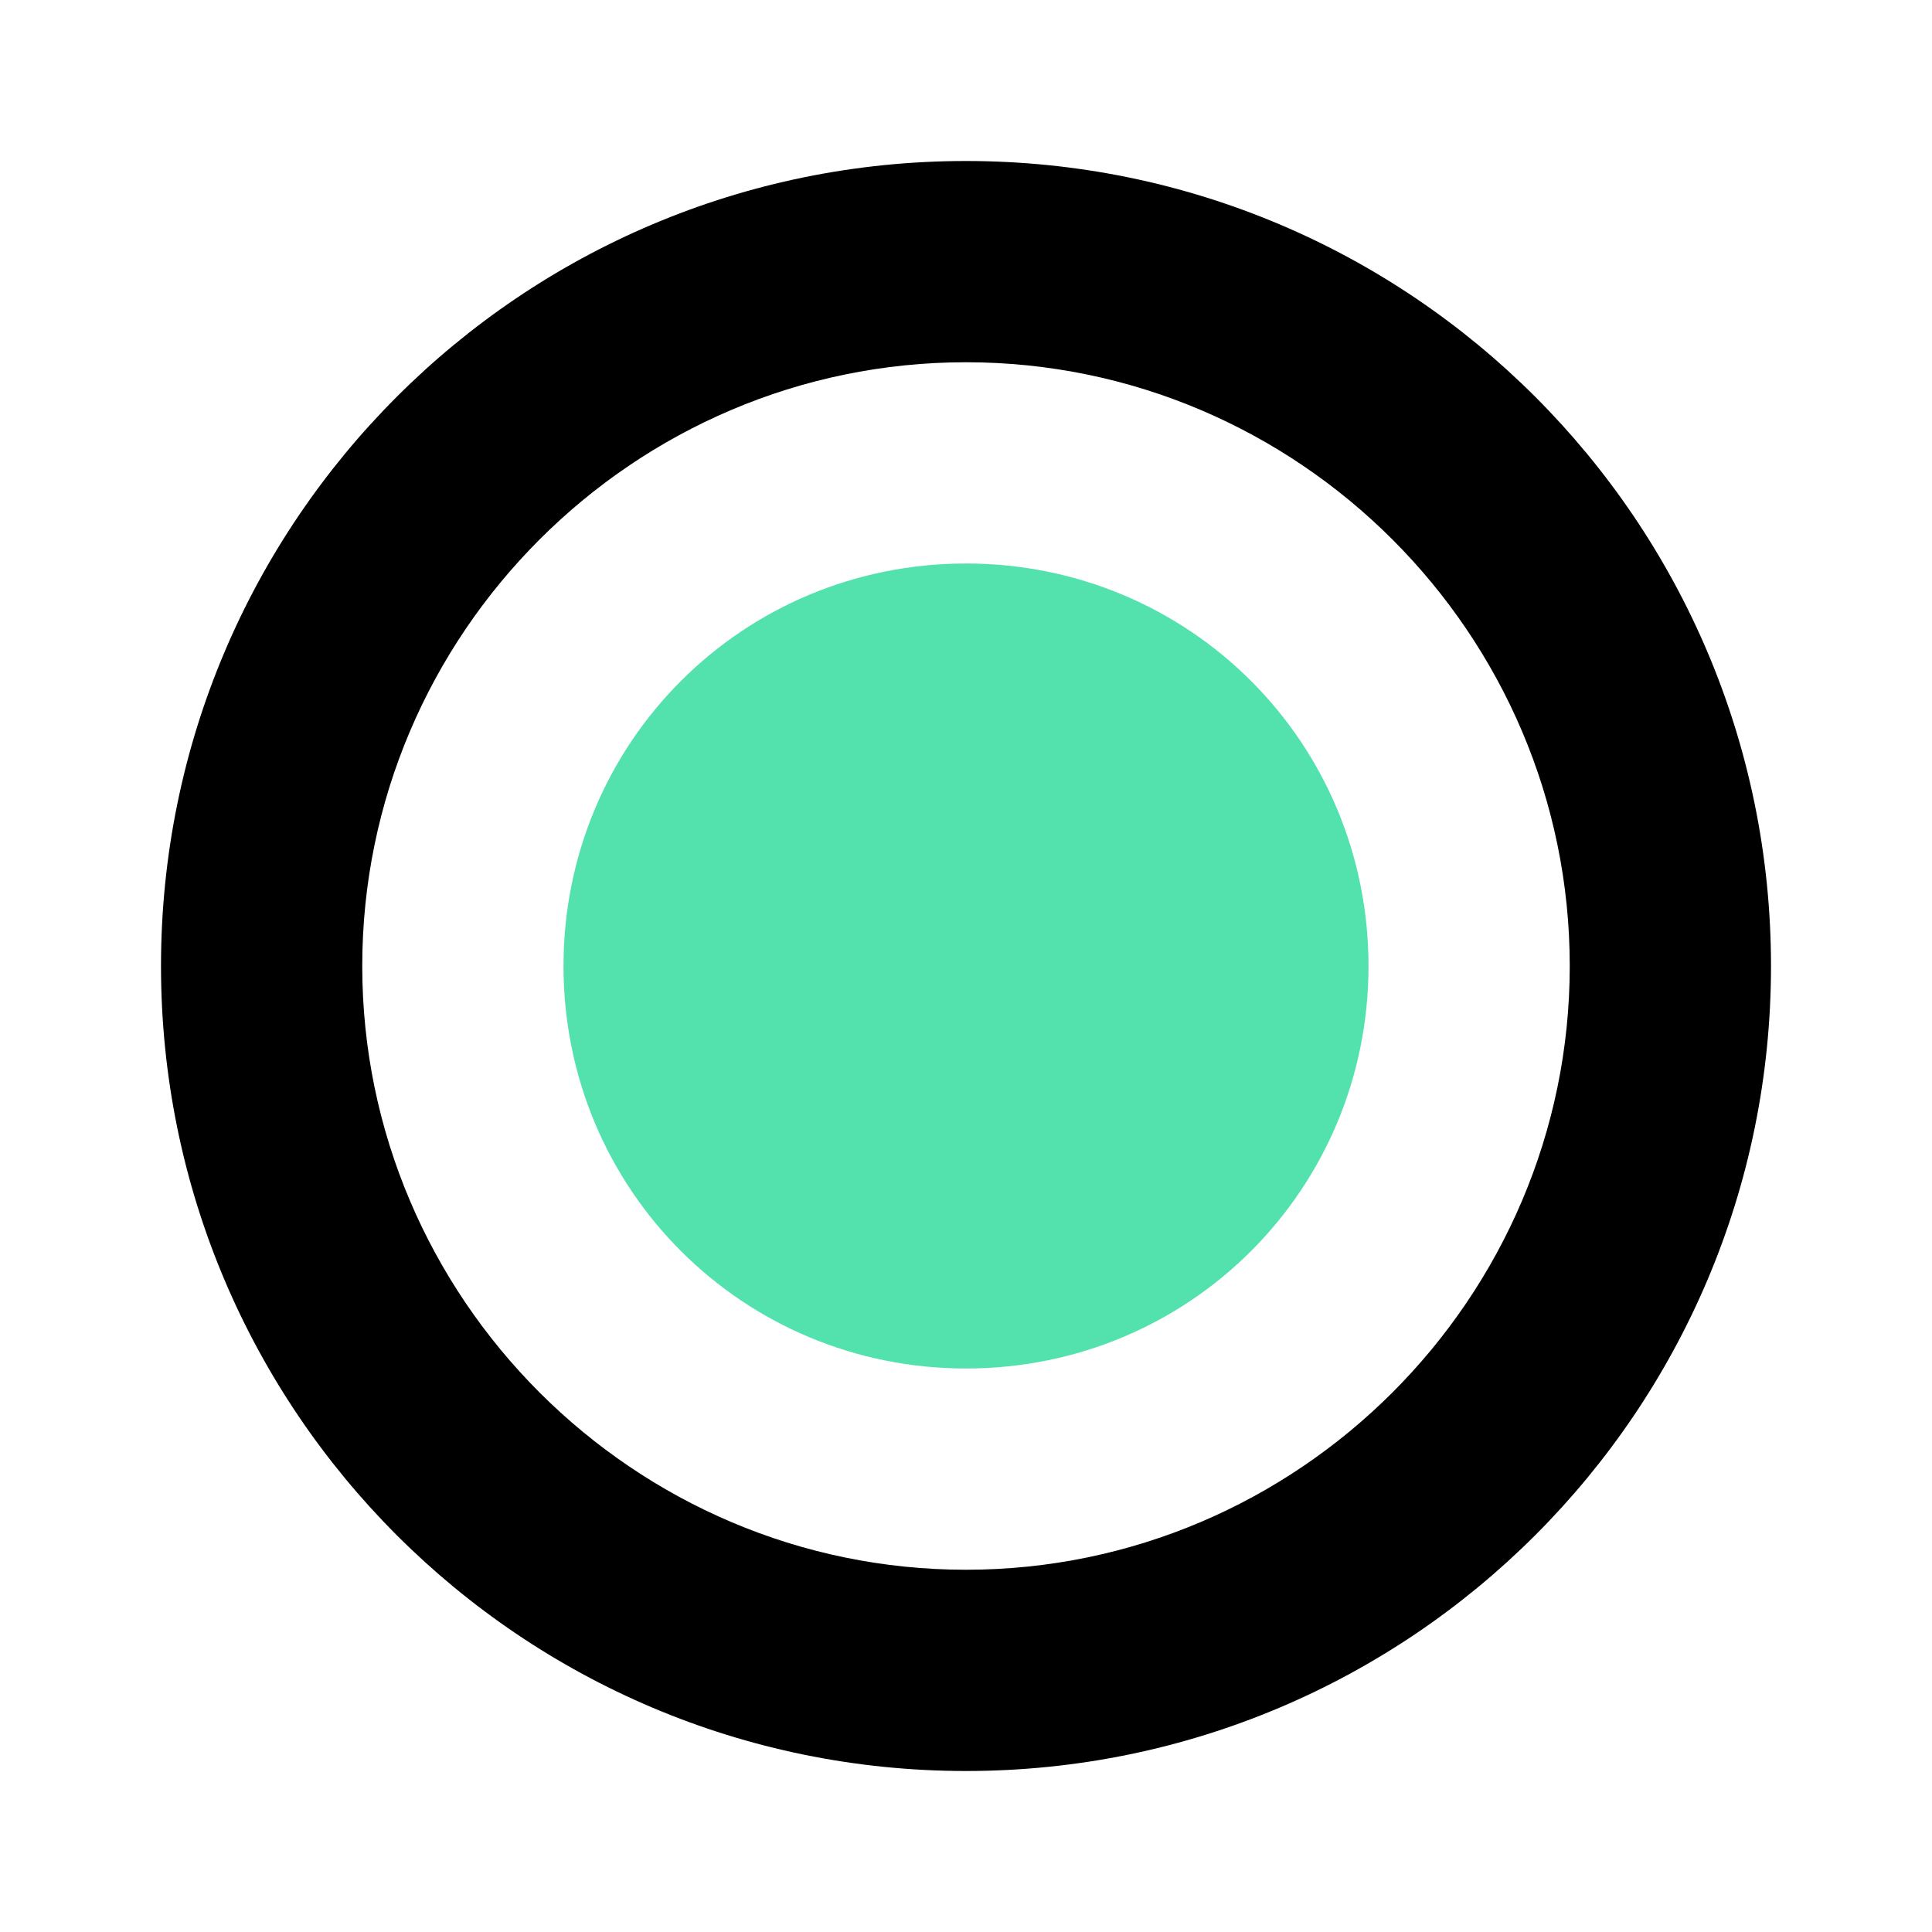
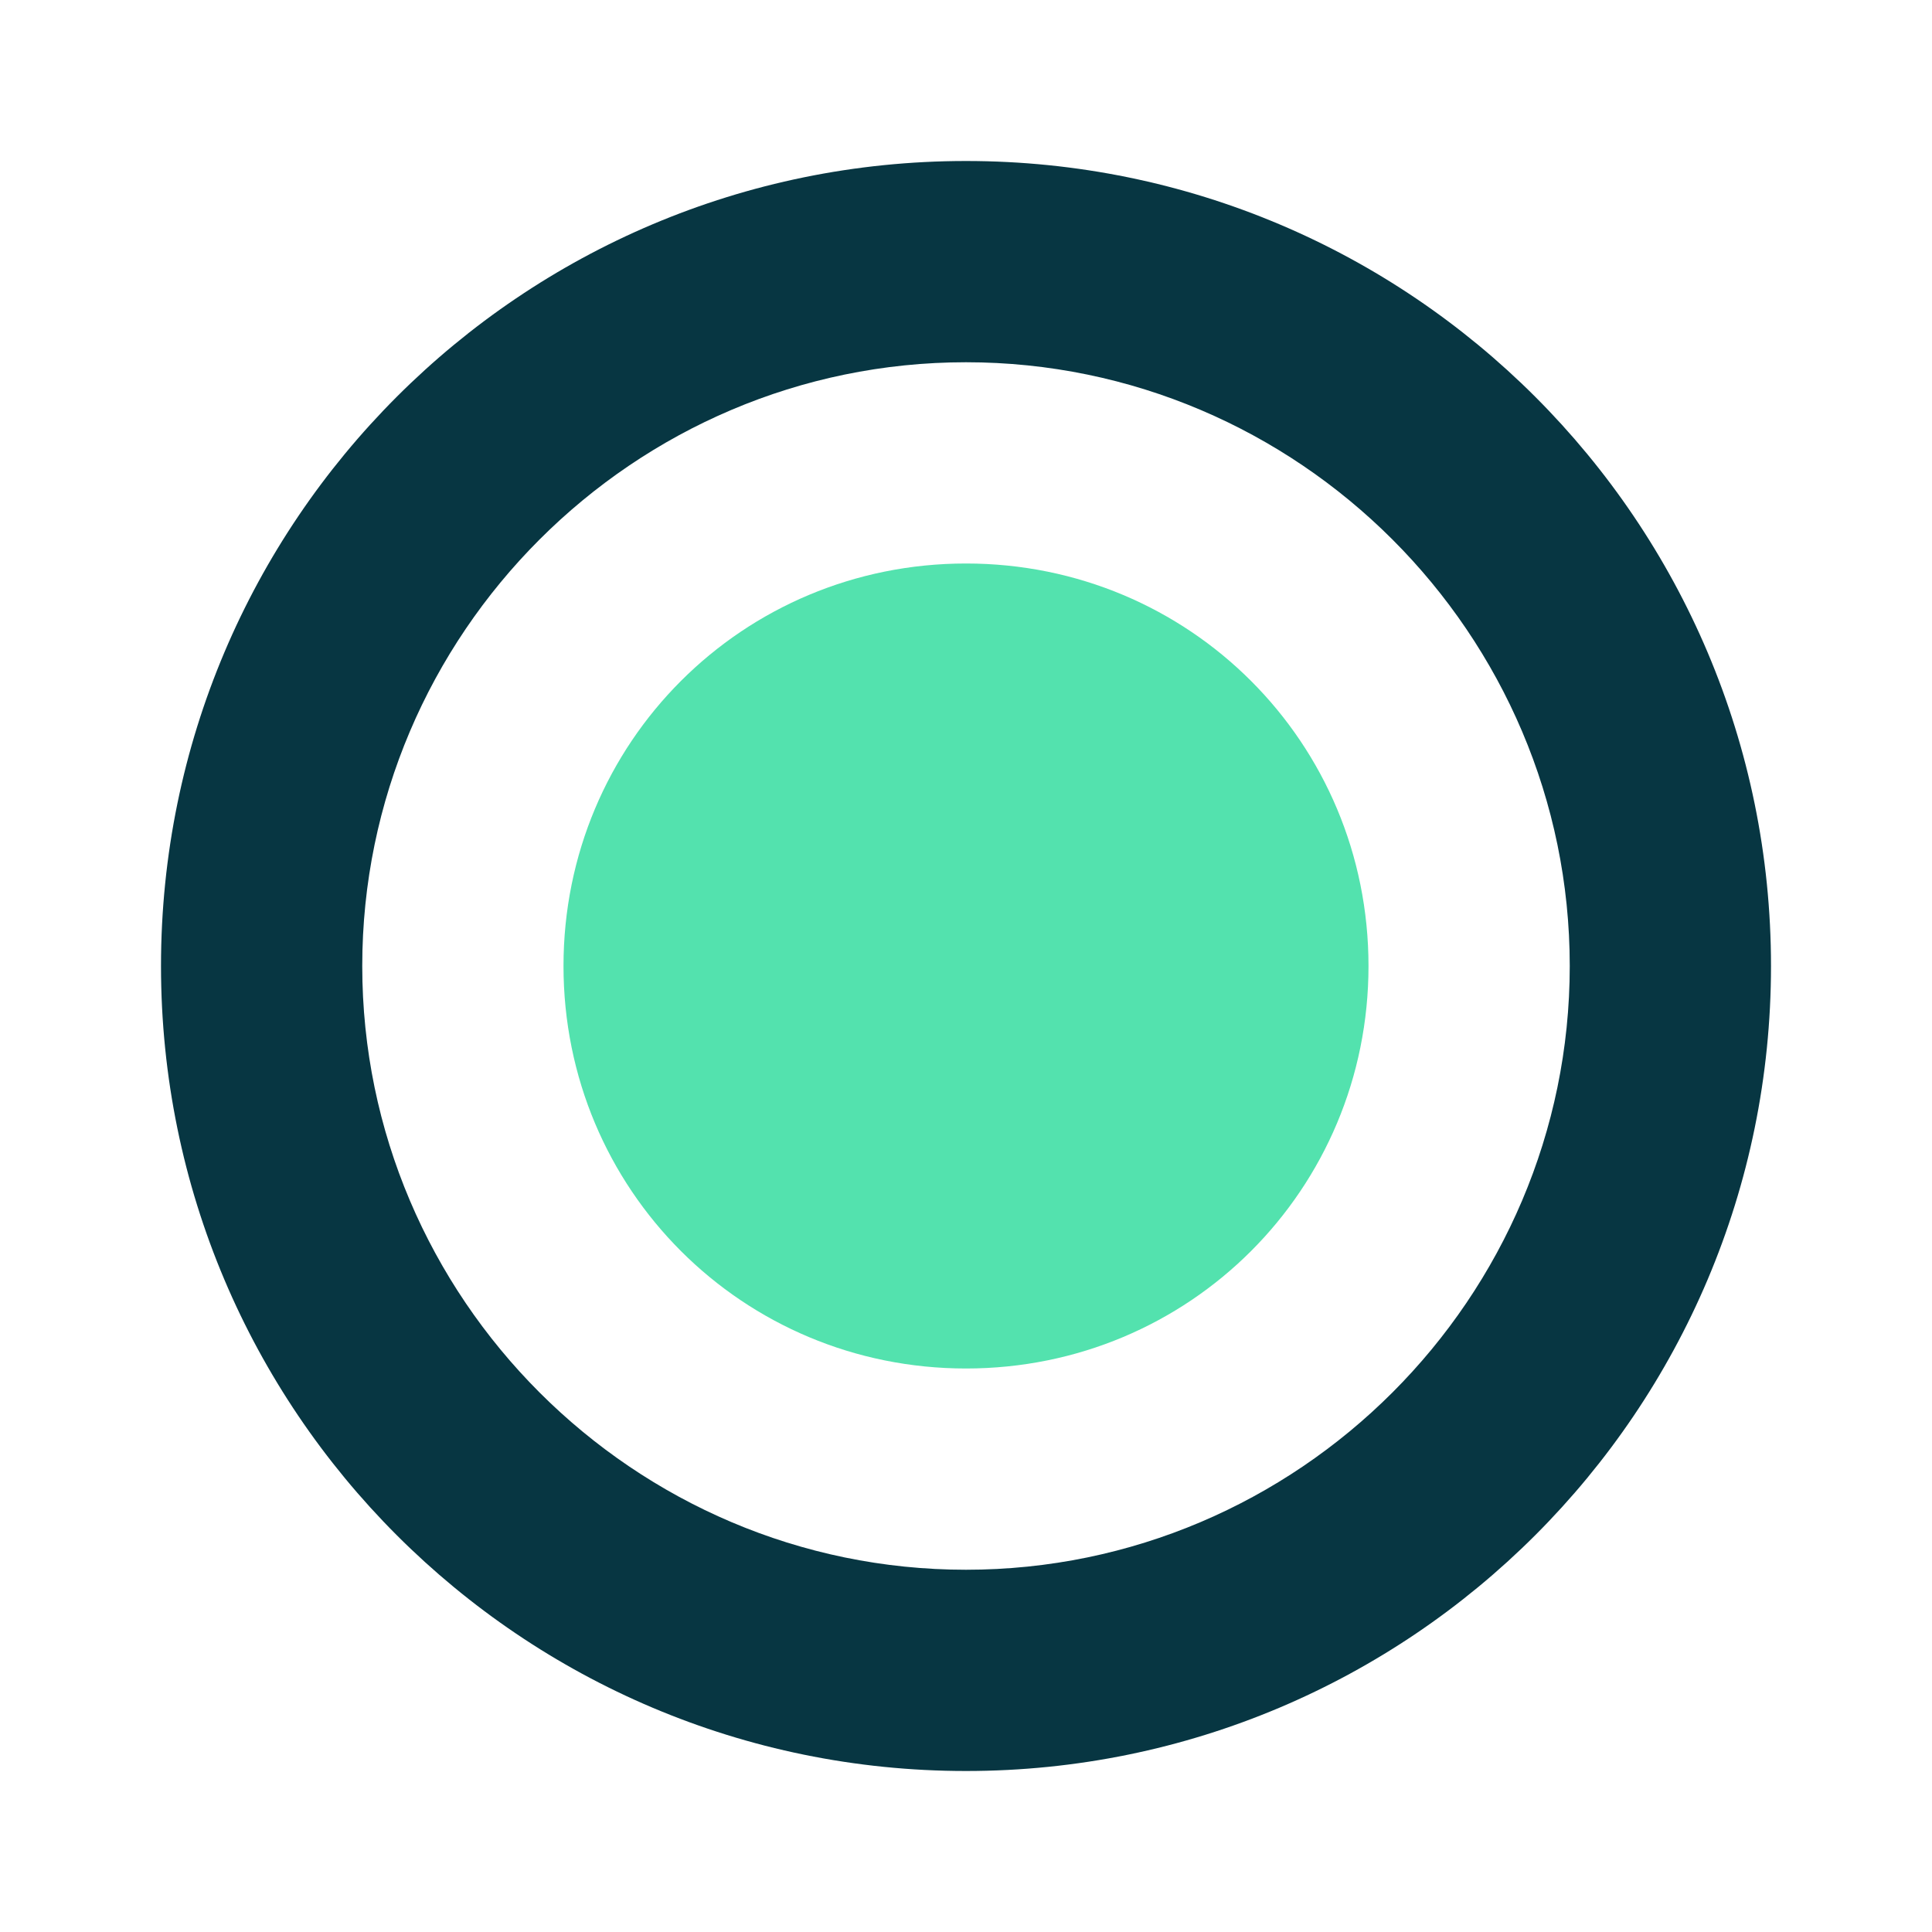
<svg xmlns="http://www.w3.org/2000/svg" width="240mm" height="240mm" viewBox="0 0 240 240" version="1.1" id="svg906">
  <defs id="defs900" />
  <g id="layer1" transform="translate(0,-57)">
-     <path style="fill:#000000;fill-opacity:1;fill-rule:evenodd;stroke-width:0.258" d="M 120,77 A 100,100 0 0 0 20,177 100,100 0 0 0 120,277 100,100 0 0 0 220,177 100,100 0 0 0 120,77 Z m 0,25 c 41.273,0 75,33.727 75,75 0,41.273 -33.727,75 -75,75 -41.273,0 -75,-33.727 -75,-75 0,-41.273 33.727,-75 75,-75 z" id="path858" />
+     <path style="fill:#073642;fill-opacity:1;fill-rule:evenodd;stroke-width:0.258" d="M 120,77 A 100,100 0 0 0 20,177 100,100 0 0 0 120,277 100,100 0 0 0 220,177 100,100 0 0 0 120,77 Z m 0,25 c 41.273,0 75,33.727 75,75 0,41.273 -33.727,75 -75,75 -41.273,0 -75,-33.727 -75,-75 0,-41.273 33.727,-75 75,-75 z" id="path858" />
    <path style="fill:#53e2ae;fill-opacity:1;fill-rule:evenodd;stroke-width:0.258" d="m 120,127 c -27.762,0 -50,22.238 -50,50 0,27.762 22.238,50 50,50 27.762,0 50,-22.238 50,-50 0,-27.762 -22.238,-50 -50,-50 z" id="path1456" />
  </g>
</svg>
